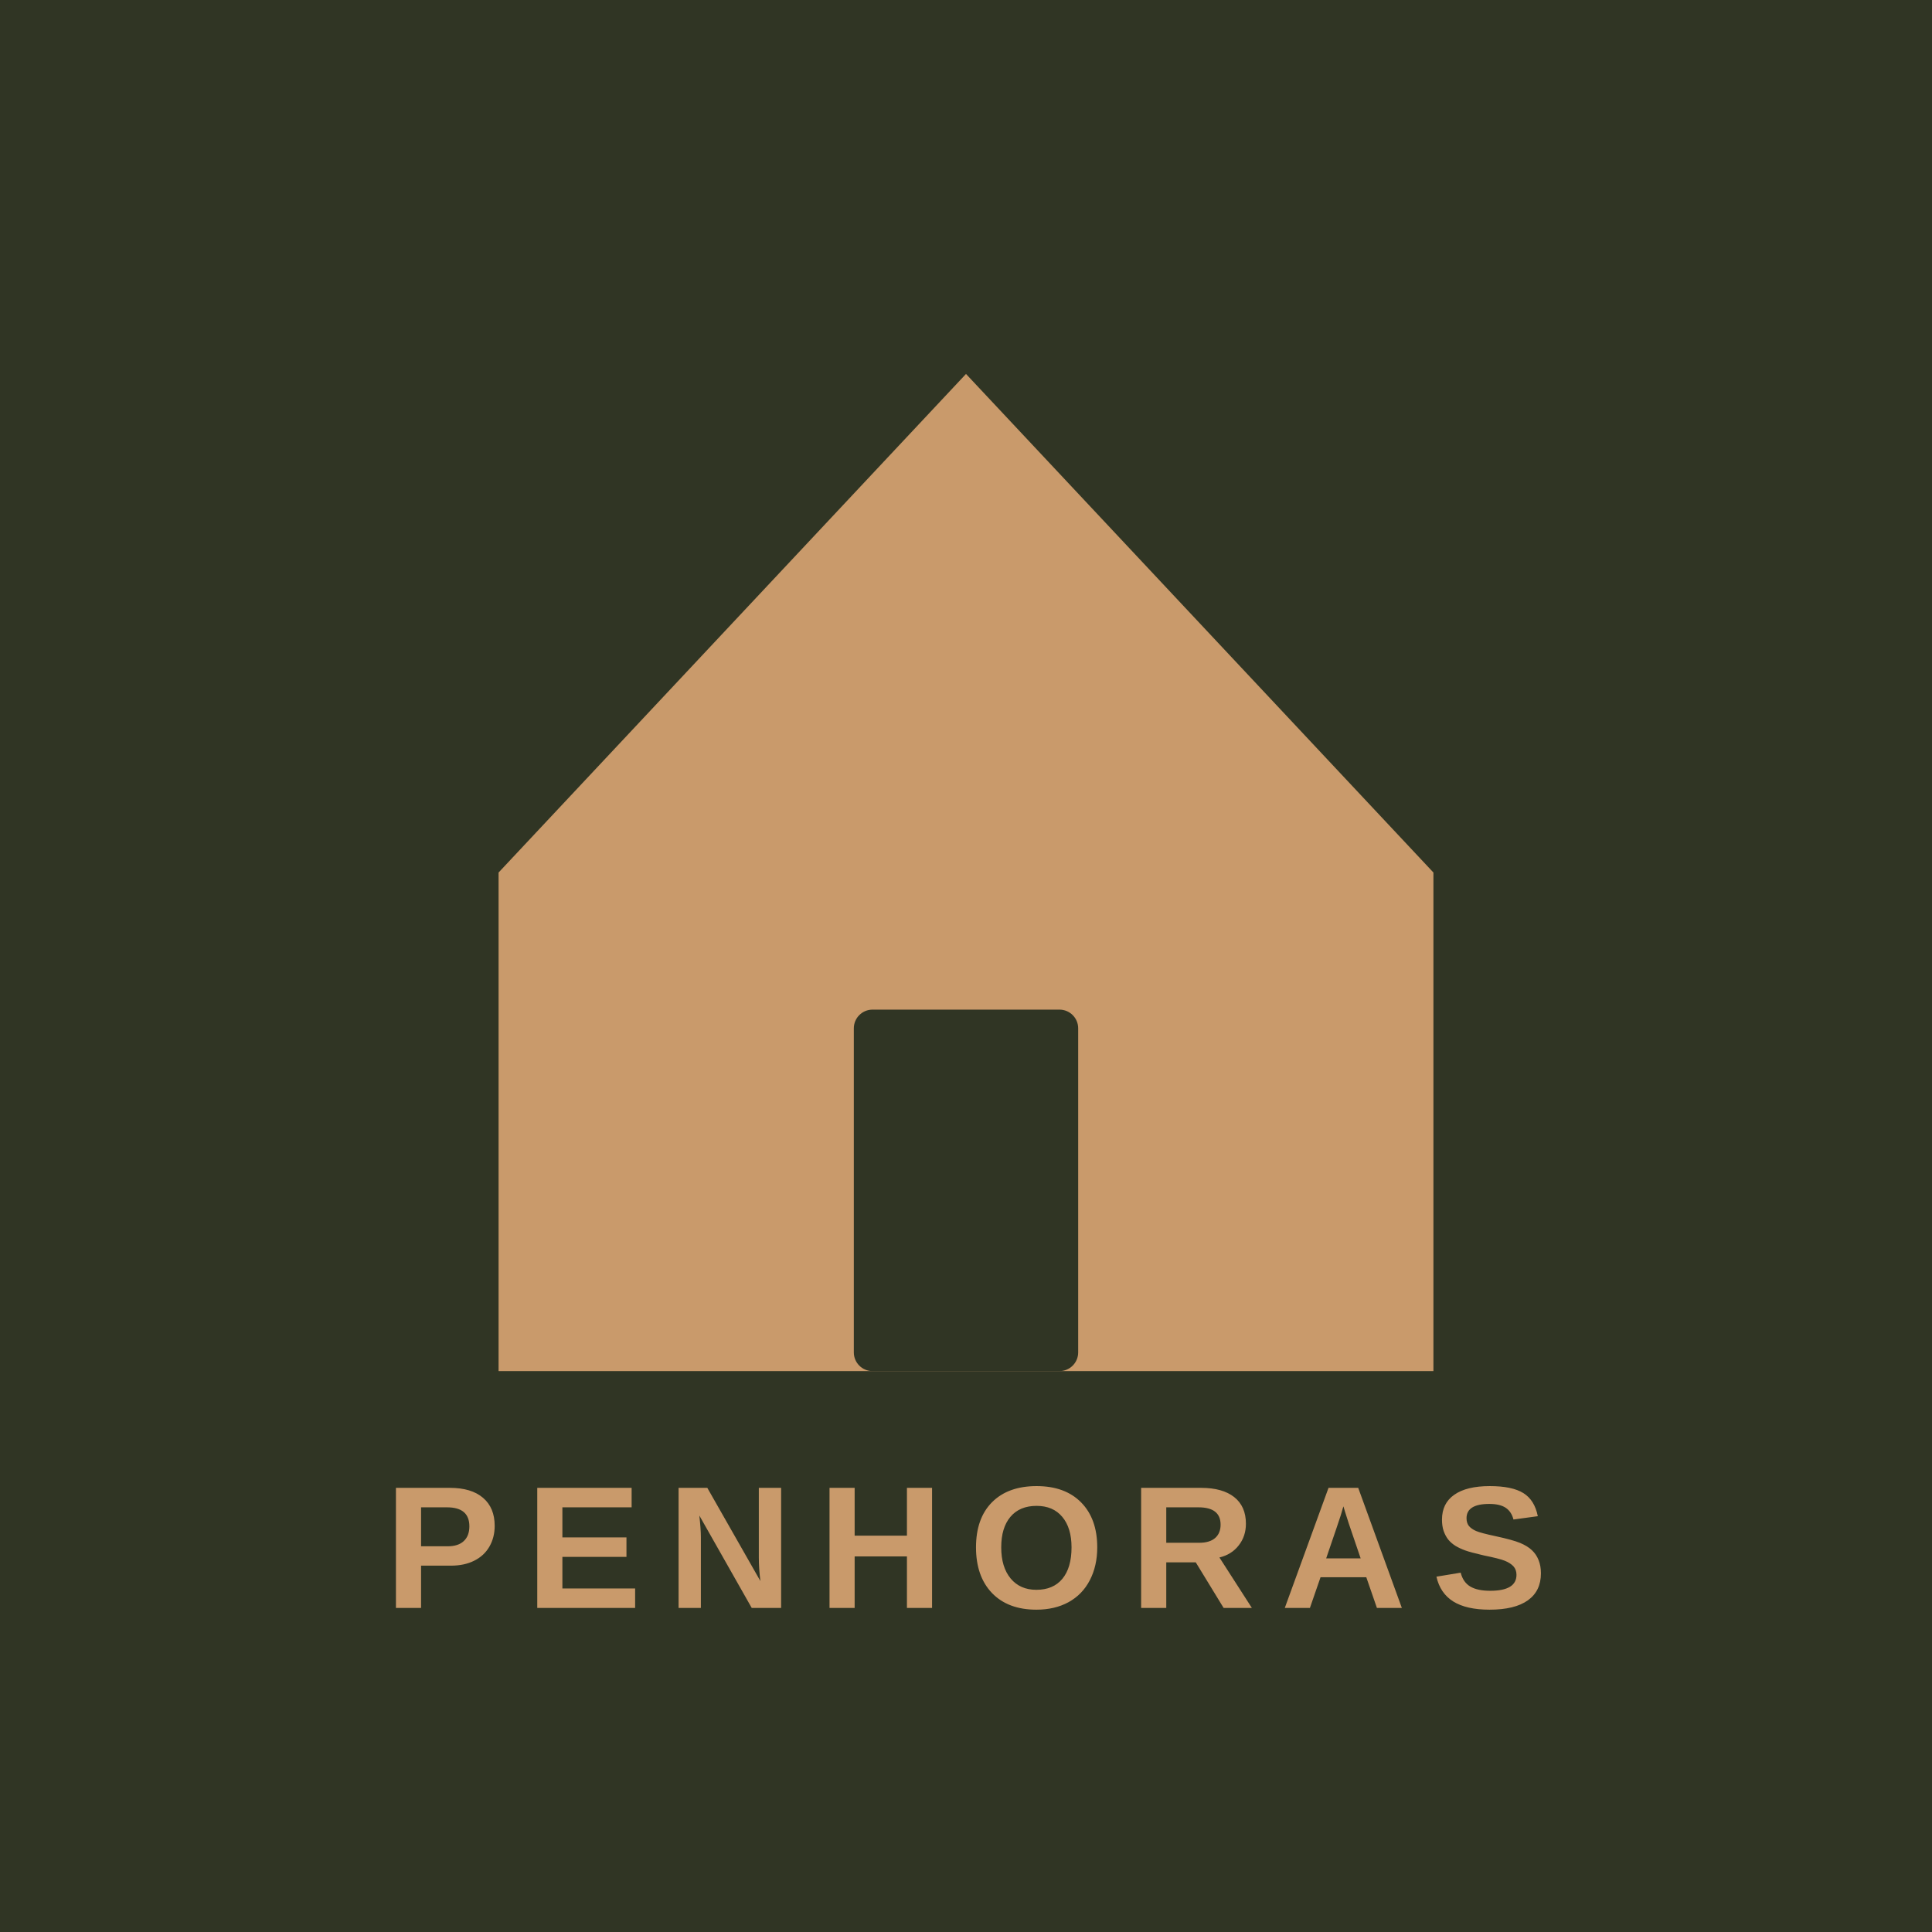
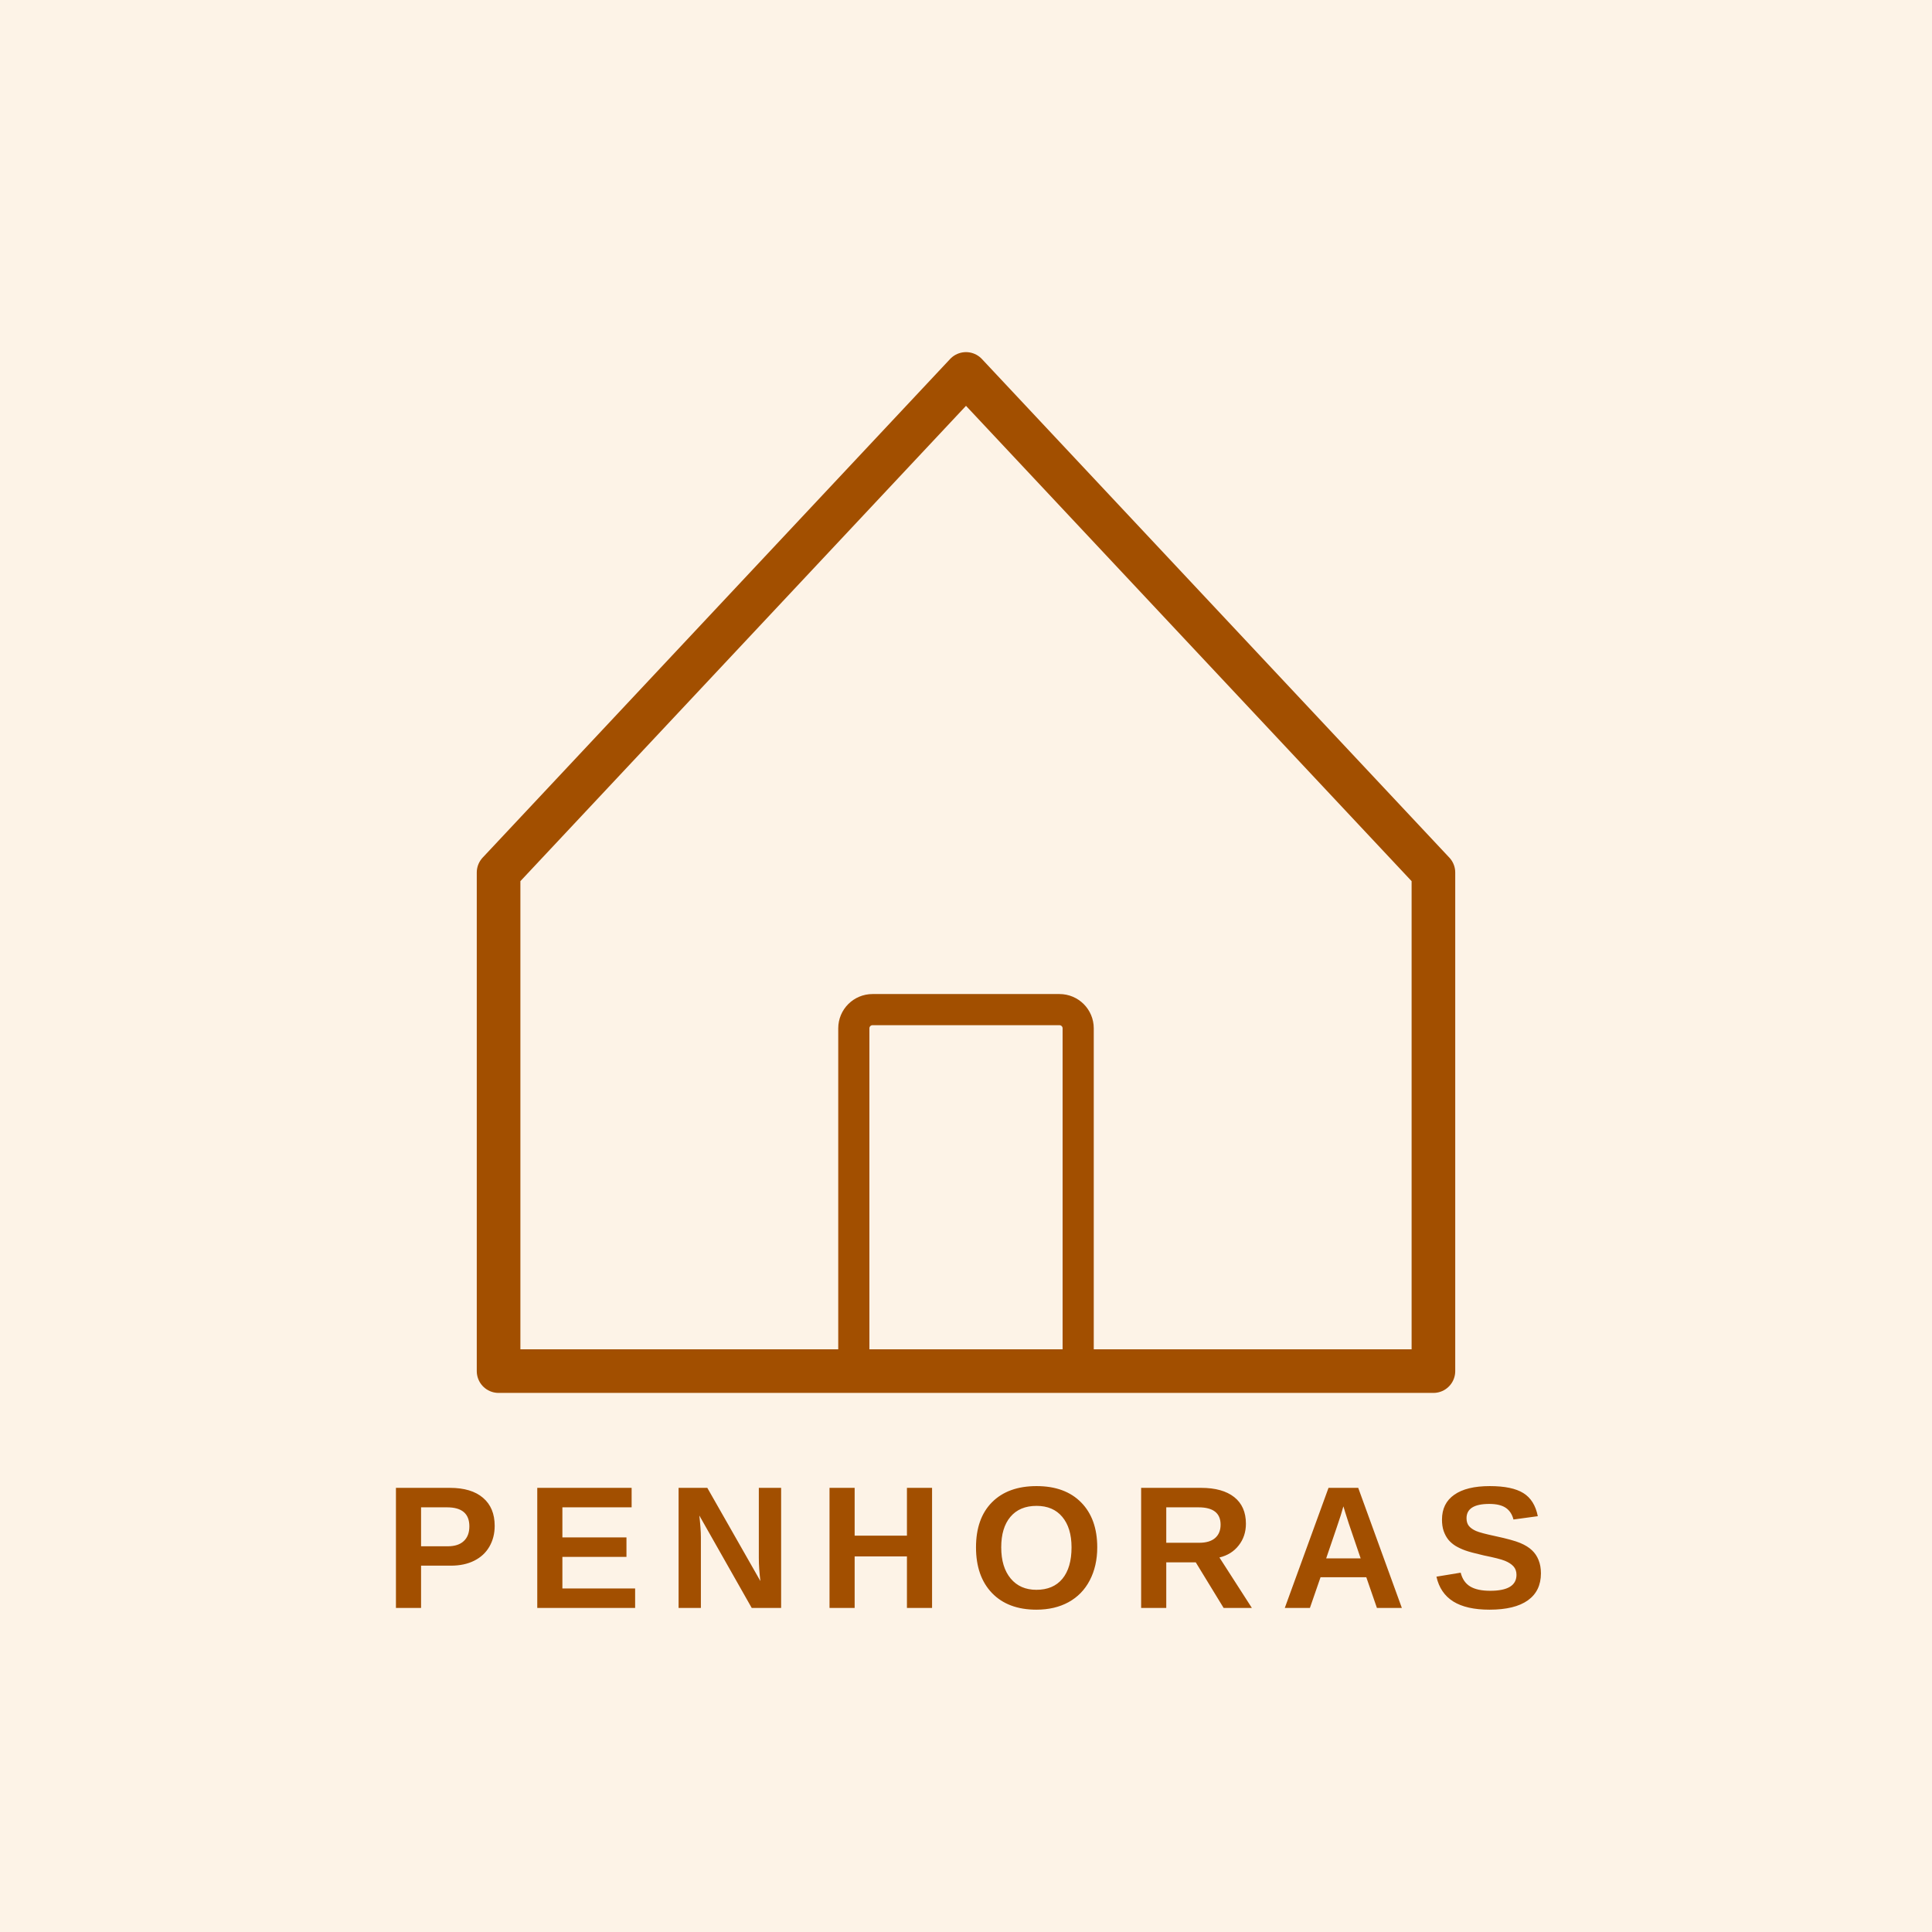
<svg xmlns="http://www.w3.org/2000/svg" width="250" height="250" viewBox="-30 -30 310 310" fill="none">
-   <rect x="-30" y="-30" width="310" height="310" fill="#303524" />
-   <path d="M125,30 L200,110 L200,190 L50,190 L50,110 Z" fill="#C99A6B" />
-   <rect x="107" y="132" width="36" height="58" rx="3" fill="#303524" />
-   <text x="125" y="228" text-anchor="middle" font-family="Arial, Helvetica, sans-serif" font-size="28" font-weight="700" fill="#C99A6B" letter-spacing="4">PENHORAS</text>
+   <rect x="-30" y="-30" width="310" height="310" fill="#FDF3E7" />
+   <path d="M125,30 L200,110 L200,190 L50,190 L50,110 Z" fill="none" stroke="#a24f00" stroke-width="7" stroke-linejoin="round" />
+   <rect x="107" y="132" width="36" height="58" rx="3" fill="none" stroke="#a24f00" stroke-width="5" />
+   <text x="125" y="228" text-anchor="middle" font-family="Arial, Helvetica, sans-serif" font-size="28" font-weight="700" fill="#a24f00" letter-spacing="4">PENHORAS</text>
</svg>
